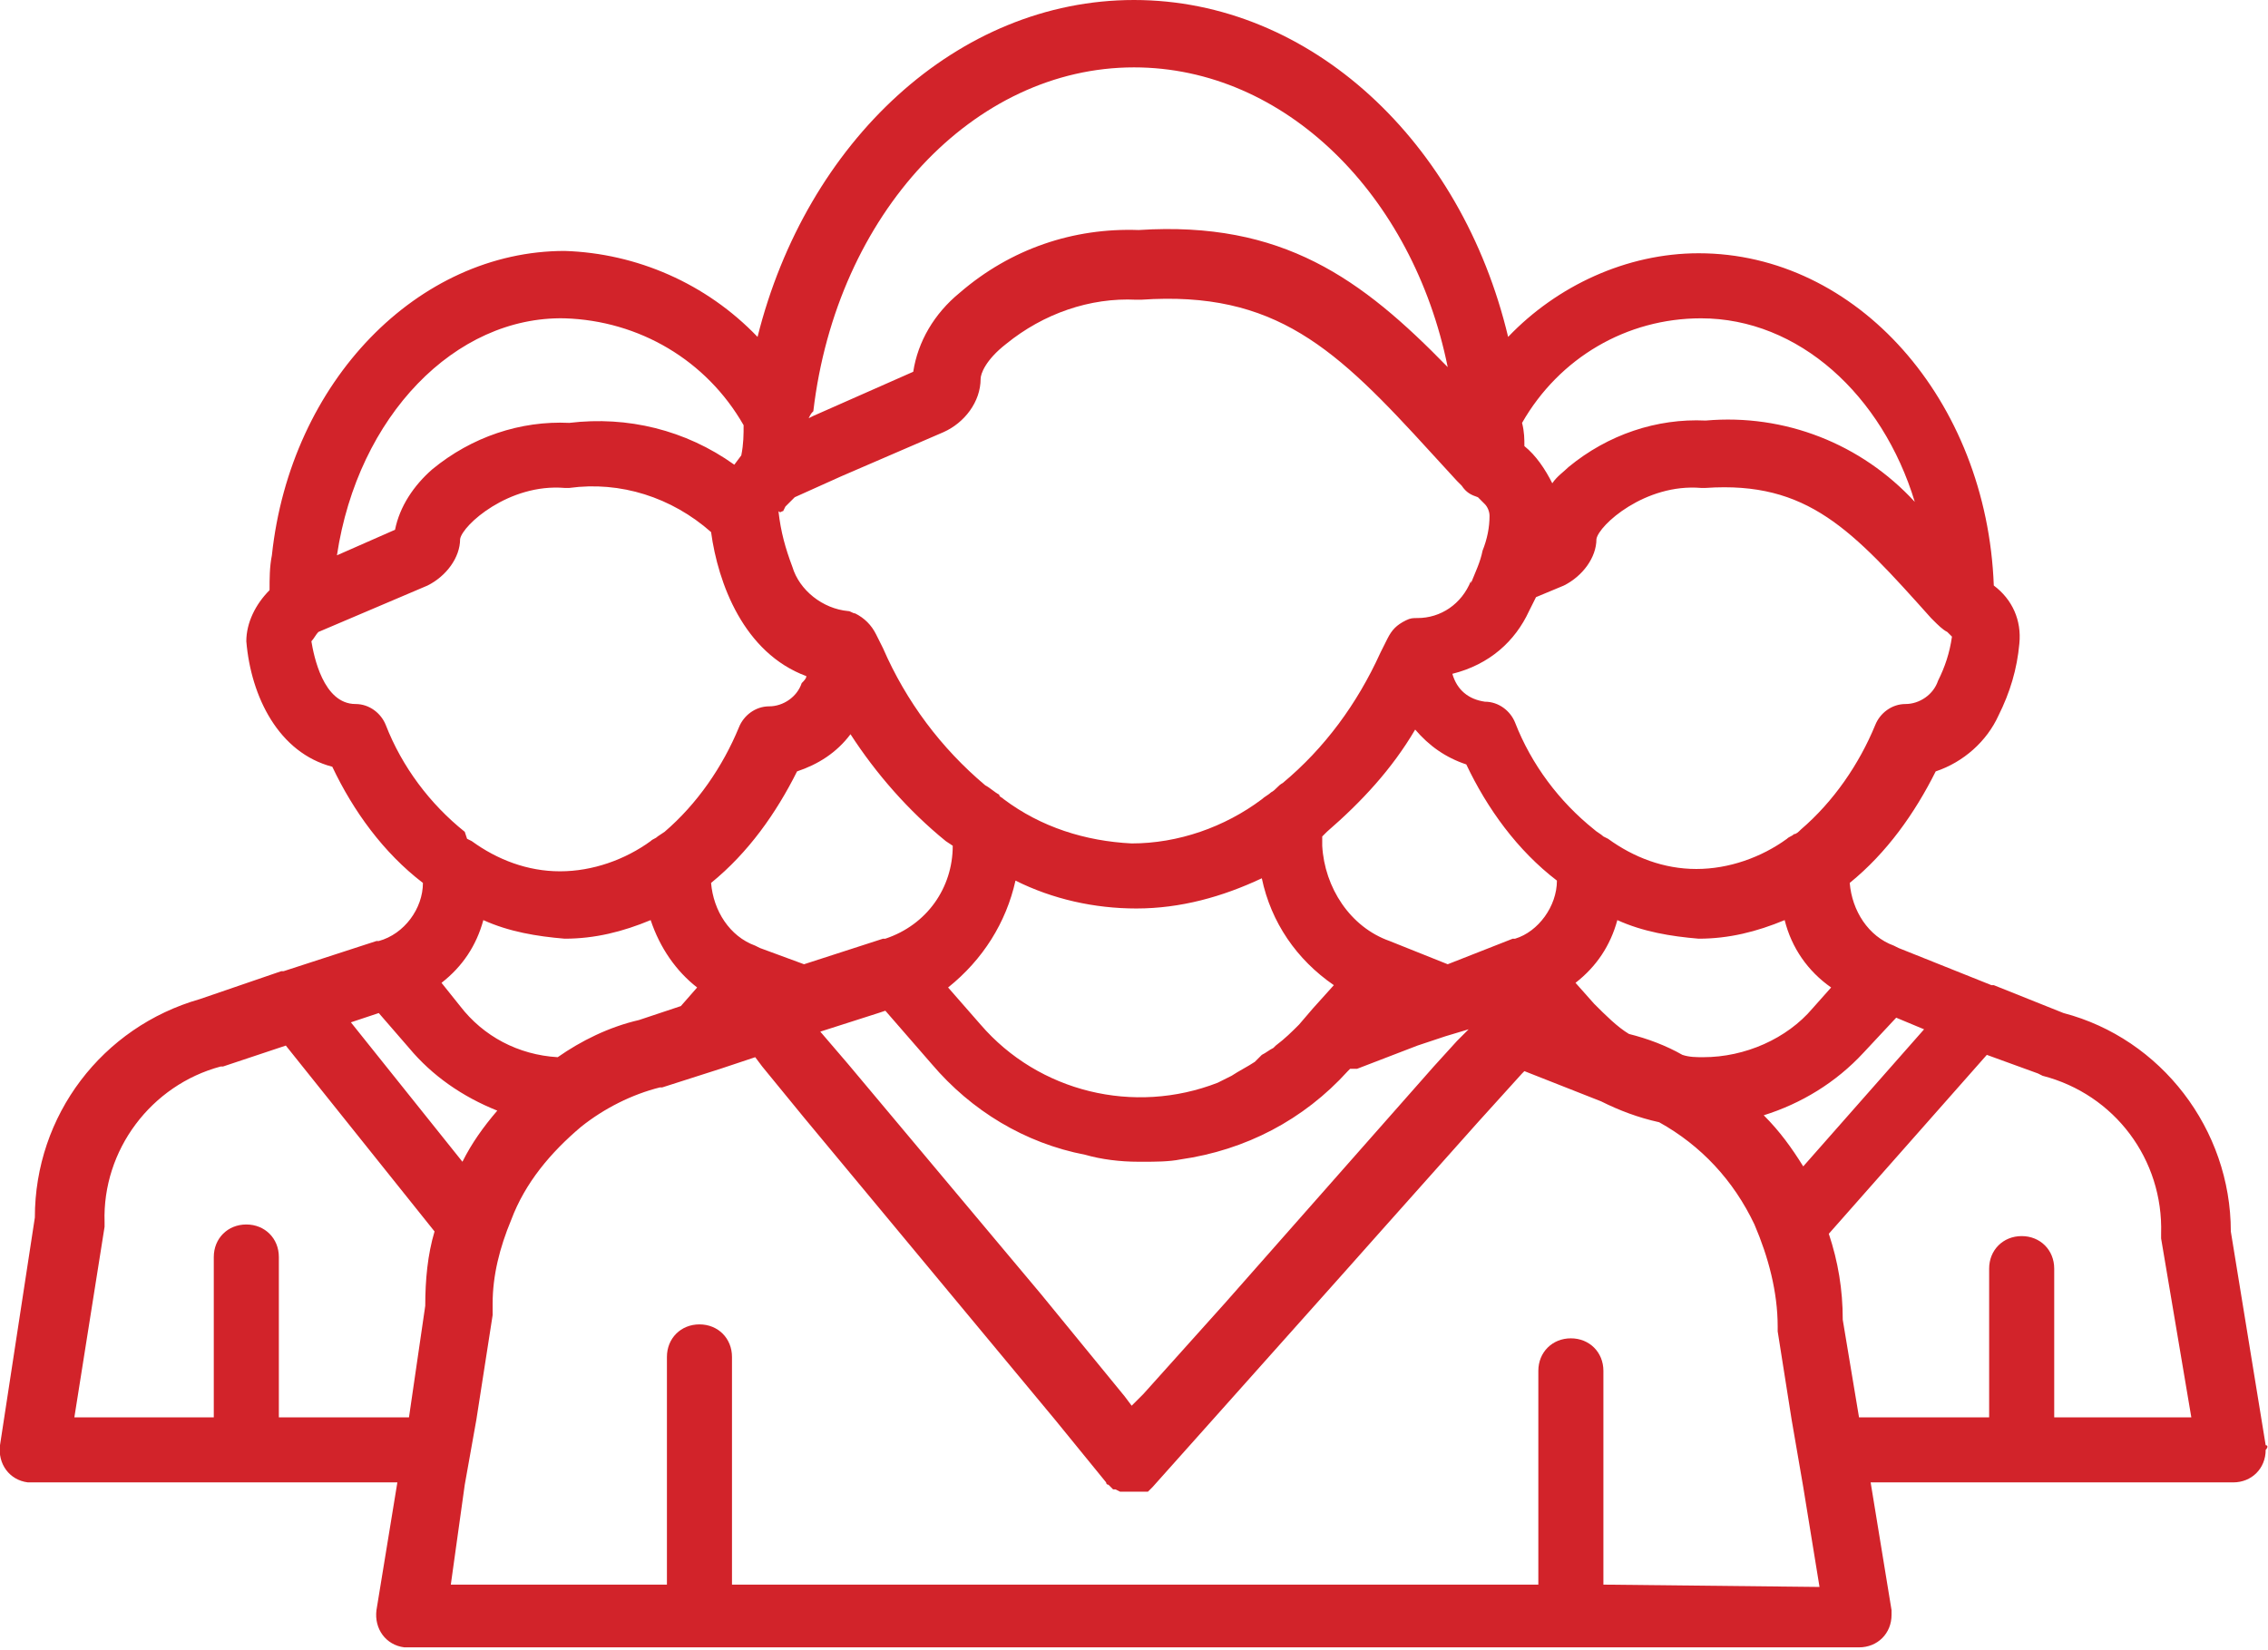
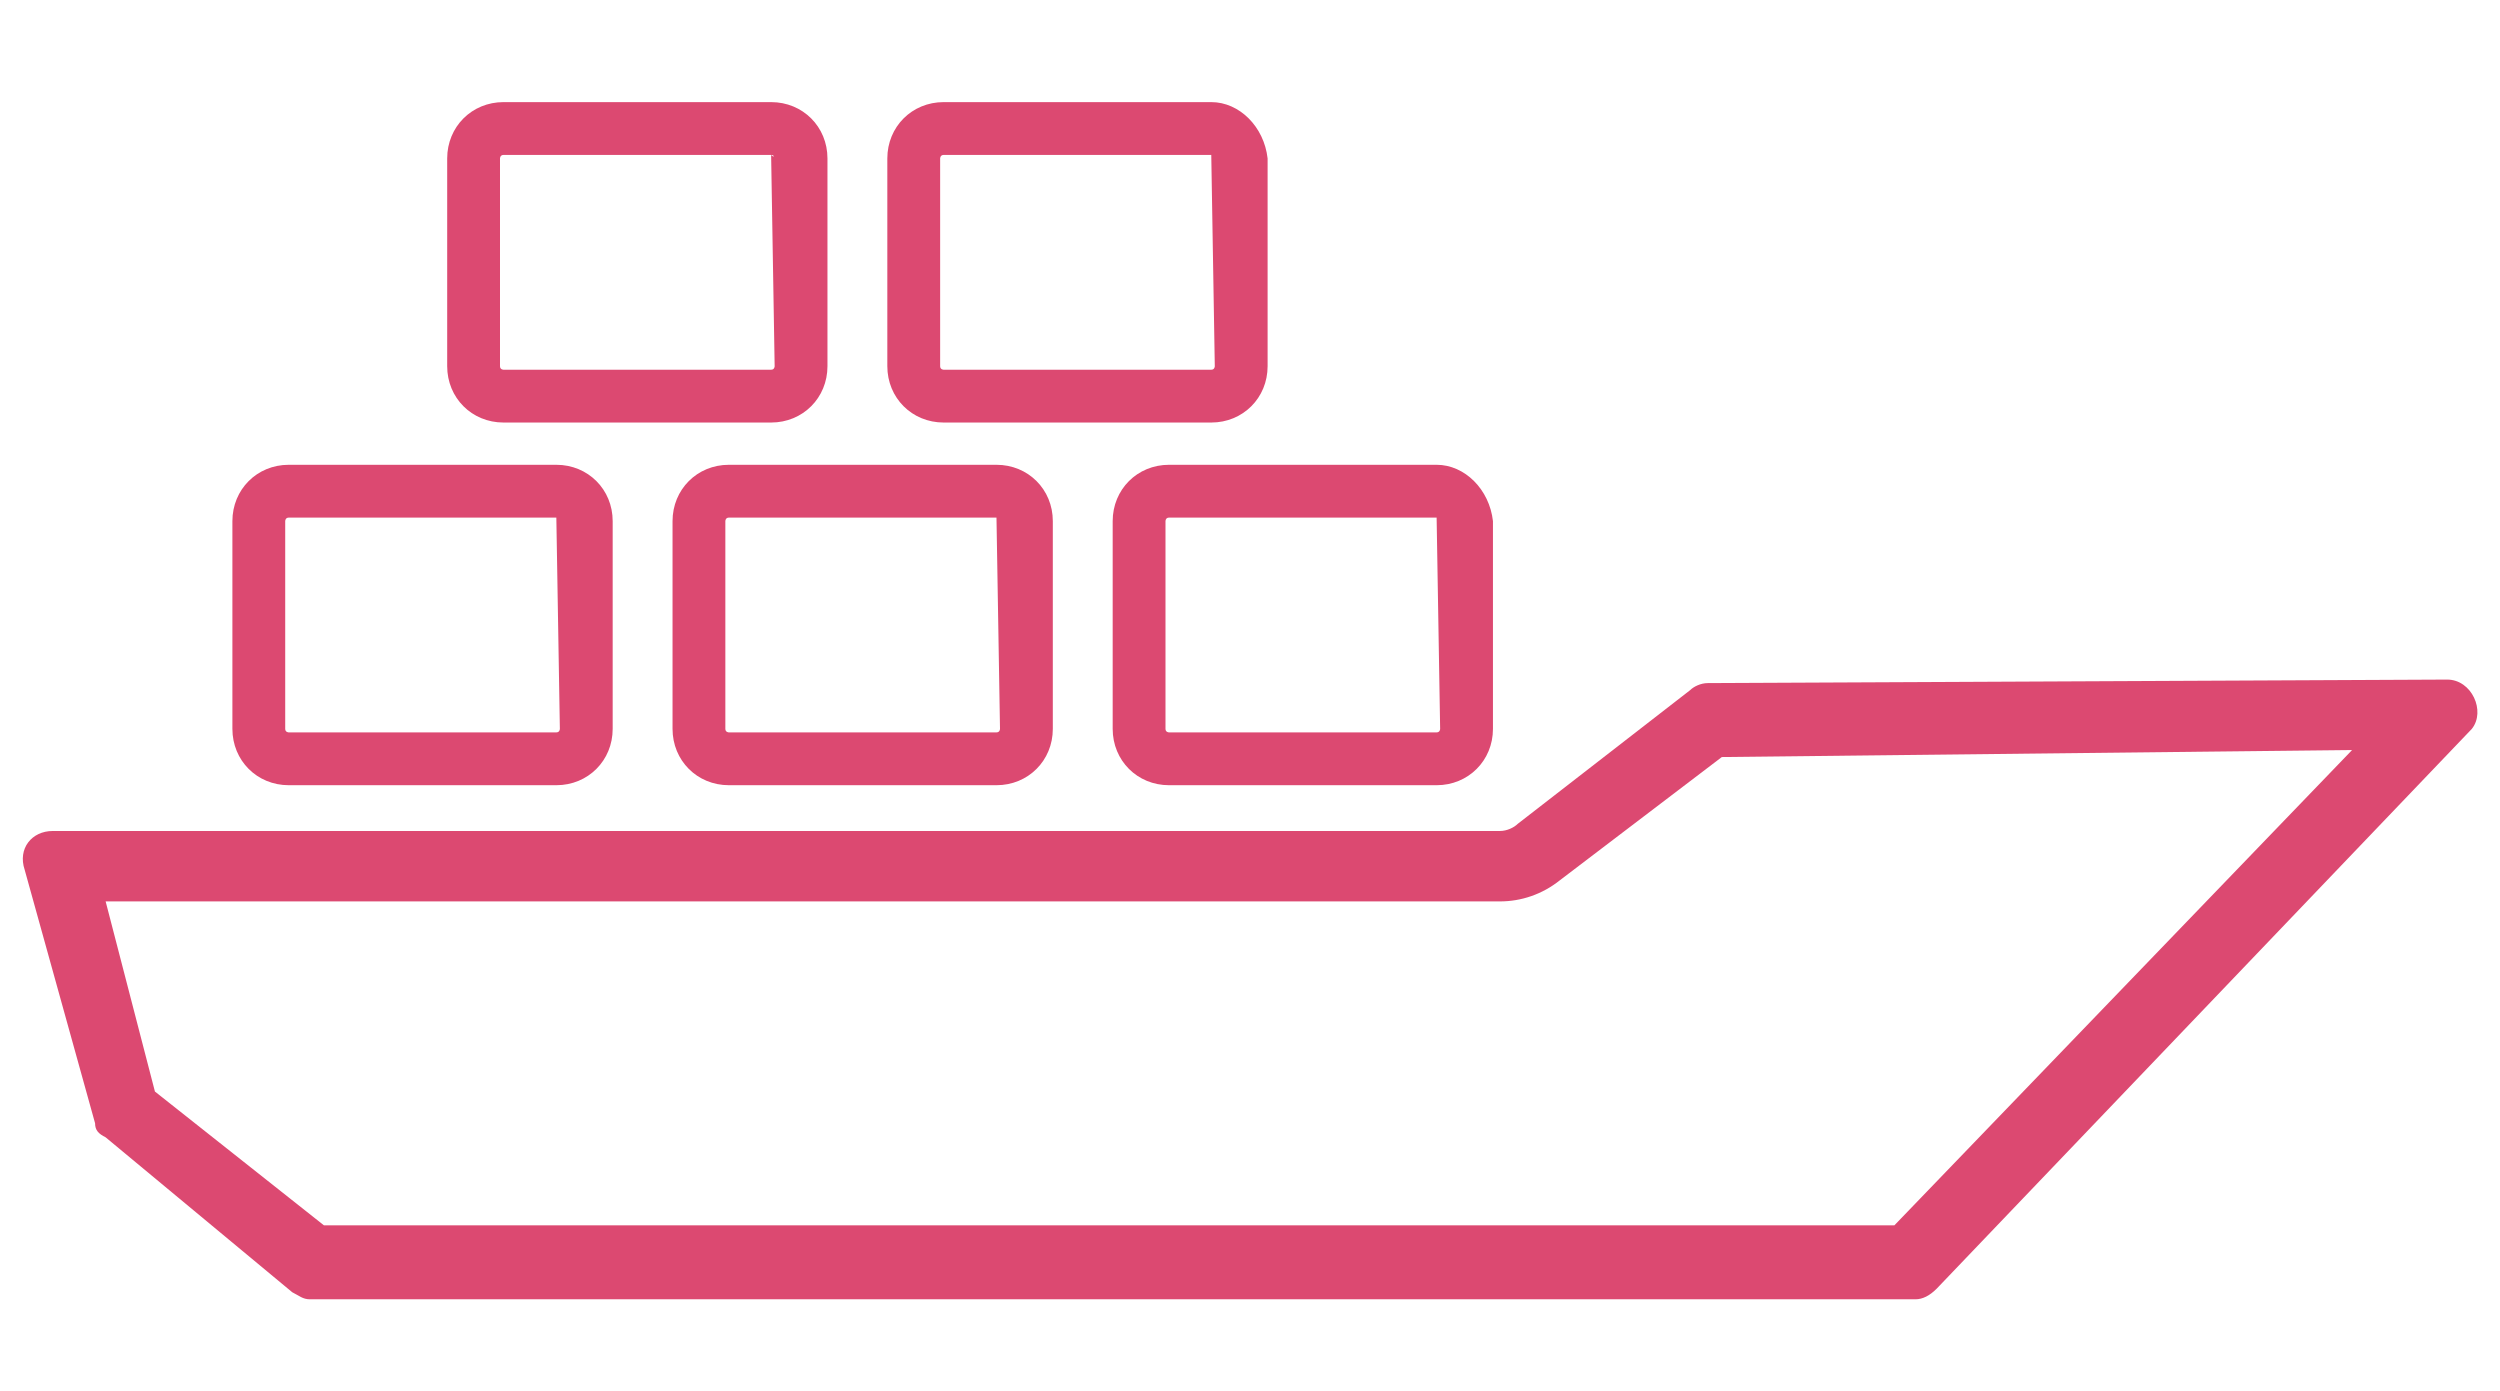
- <svg xmlns="http://www.w3.org/2000/svg" version="1.1" id="Слой_1" x="0px" y="0px" viewBox="0 0 97.6 71" style="enable-background:new 0 0 97.6 71;" xml:space="preserve">
+ <svg xmlns="http://www.w3.org/2000/svg" version="1.1" id="Слой_1" x="0px" y="0px" viewBox="0 0 71 39.5" style="enable-background:new 0 0 71 39.5;" xml:space="preserve">
  <style type="text/css">
- 	.st0{fill:#D2232A;}
+ 	.st0{fill:#DC4971;}
</style>
-   <g id="Слой_2_00000080193274053735871270000001518053323993102729_">
-     <g id="Слой_1-2">
-       <path class="st0" d="M97.5,62.2L96,53c0-4.4-3-8.3-7.2-9.4l-3-1.2h-0.1l-4-1.6l-0.2-0.1c-1.1-0.4-1.8-1.5-1.9-2.7V38l0,0    c1.6-1.3,2.8-3,3.7-4.8c1.2-0.4,2.2-1.3,2.7-2.4c0.5-1,0.8-2,0.9-3.1c0.1-1-0.3-1.9-1.1-2.5c-0.3-8-5.9-14.3-12.7-14.3    c-3.1,0-6.1,1.4-8.2,3.6C62.9,6.1,56.4,0,48.8,0S34.7,6.1,32.6,14.5c-2.2-2.3-5.2-3.6-8.3-3.7c-6.3,0-11.8,5.6-12.6,13.1    c-0.1,0.5-0.1,1-0.1,1.5c-0.6,0.6-1,1.4-1,2.2c0.2,2.4,1.4,4.8,3.7,5.4c0.9,1.9,2.2,3.7,3.9,5l0,0c0,1.1-0.8,2.2-1.9,2.5h-0.1    l-4,1.3l-0.1,0l-3.5,1.2c-4.2,1.2-7.1,5-7.1,9.4L0,62.2c-0.1,0.8,0.4,1.5,1.2,1.6h15.9l-0.9,5.5c-0.1,0.8,0.4,1.5,1.2,1.6H80    c0.8,0,1.4-0.6,1.4-1.4l0,0c0-0.1,0-0.2,0-0.2l-0.9-5.5h15.6c0.8,0,1.4-0.6,1.4-1.4l0,0C97.6,62.3,97.6,62.2,97.5,62.2L97.5,62.2z     M80.2,45.3l1.4-1.5l1.2,0.5l-5.2,5.9c-0.5-0.8-1-1.5-1.7-2.2C77.5,47.5,79,46.6,80.2,45.3z M73.3,45.5c-0.3,0-0.6,0-0.9-0.1    c-0.7-0.4-1.5-0.7-2.3-0.9c-0.5-0.3-1-0.8-1.5-1.3l-0.8-0.9c0.9-0.7,1.5-1.6,1.8-2.7c1.1,0.5,2.3,0.7,3.5,0.8    c1.3,0,2.5-0.3,3.7-0.8c0.3,1.2,1,2.2,2,2.9l-0.8,0.9C76.9,44.7,75.1,45.5,73.3,45.5L73.3,45.5z M73.2,13.7c4.2,0,7.8,3.3,9.2,7.9    c-2.3-2.5-5.6-3.8-9-3.5c-2.1-0.1-4.2,0.6-5.9,2c-0.2,0.2-0.5,0.4-0.7,0.7c-0.3-0.6-0.7-1.2-1.2-1.6c0-0.3,0-0.6-0.1-1    C67.1,15.4,70,13.7,73.2,13.7L73.2,13.7z M65.8,26.3c0.1-0.2,0.2-0.4,0.3-0.6l1.2-0.5c0.8-0.4,1.4-1.2,1.4-2    c0.1-0.6,2.1-2.4,4.5-2.2h0.2c4.4-0.3,6.3,1.8,9.7,5.6l0.1,0.1c0.2,0.2,0.4,0.4,0.6,0.5c0.1,0.1,0.1,0.1,0.2,0.2    c-0.1,0.7-0.3,1.3-0.6,1.9c-0.2,0.6-0.8,1-1.4,1c-0.6,0-1.1,0.4-1.3,0.9c-0.7,1.7-1.8,3.3-3.2,4.5c-0.1,0.1-0.2,0.2-0.3,0.2    c-0.1,0.1-0.2,0.1-0.3,0.2c-1.1,0.8-2.5,1.3-3.9,1.3c-1.4,0-2.7-0.5-3.8-1.3l-0.2-0.1c-0.1-0.1-0.3-0.2-0.4-0.3    c-1.5-1.2-2.7-2.8-3.4-4.6c-0.2-0.5-0.7-0.9-1.3-0.9c-0.7-0.1-1.2-0.5-1.4-1.2C64.1,28.6,65.2,27.6,65.8,26.3L65.8,26.3z     M36.5,45.8l-0.6-0.7l-0.6-0.7l2.5-0.8l0.3-0.1l2,2.3c1.7,2,4,3.4,6.6,3.9c0.7,0.2,1.5,0.3,2.3,0.3h0.2c0.5,0,1.1,0,1.6-0.1    c2.8-0.4,5.3-1.7,7.2-3.8l0.1-0.1l0.2,0h0.1L61,45l1.2-0.4l1-0.3l-0.5,0.5l-1,1.1l-9,10.2L49.2,60l-0.5,0.5l-0.3-0.4l-3.6-4.4    L36.5,45.8z M41,36.4c0,1.8-1.1,3.4-2.9,4h-0.1l-3.4,1.1l-1.9-0.7l-0.2-0.1c-1.1-0.4-1.8-1.5-1.9-2.7v0l0,0c1.6-1.3,2.8-3,3.7-4.8    c0.9-0.3,1.7-0.8,2.3-1.6c1.1,1.7,2.5,3.3,4.1,4.6L41,36.4L41,36.4z M43.7,37.9c1.6,0.8,3.4,1.2,5.2,1.2c1.9,0,3.7-0.5,5.4-1.3    c0.4,1.9,1.5,3.5,3.1,4.6l-0.9,1l-0.6,0.7c-0.3,0.3-0.6,0.6-1,0.9l-0.1,0.1c-0.2,0.1-0.3,0.2-0.5,0.3L54,45.7    c-0.3,0.2-0.7,0.4-1,0.6l-0.2,0.1l-0.2,0.1l-0.2,0.1c-3.6,1.4-7.7,0.4-10.2-2.5l-1.4-1.6C42.3,41.3,43.3,39.7,43.7,37.9L43.7,37.9    z M62.3,41.5l-2.5-1c-1.7-0.6-2.8-2.3-2.9-4.1v-0.4l0.2-0.2c1.5-1.3,2.8-2.7,3.8-4.4c0.6,0.7,1.3,1.2,2.2,1.5    c0.9,1.9,2.2,3.7,3.9,5l0,0c0,1.1-0.8,2.2-1.8,2.5h-0.1L62.3,41.5z M35,17.7L35,17.7c1-8.5,6.9-14.8,13.8-14.8    c6.5,0,12,5.5,13.5,12.9C58.6,12,55.2,9.5,49,9.9c-2.8-0.1-5.5,0.8-7.7,2.7c-1.1,0.9-1.8,2.1-2,3.4l-4.3,1.9l-0.2,0.1    C34.9,17.8,34.9,17.8,35,17.7L35,17.7z M33.7,22l0.1-0.2c0.1-0.1,0.3-0.3,0.4-0.4l2-0.9l4.4-1.9c0.9-0.4,1.6-1.3,1.6-2.3    c0-0.2,0.2-0.8,1.1-1.5c1.6-1.3,3.6-2,5.6-1.9h0.2c5.8-0.4,8.4,2.1,12.5,6.6l1.1,1.2l0.2,0.2c0.2,0.3,0.4,0.4,0.7,0.5    c0.1,0.1,0.2,0.2,0.3,0.3c0.1,0.1,0.2,0.3,0.2,0.5c0,0.5-0.1,1-0.3,1.5c-0.1,0.5-0.3,0.9-0.5,1.4V25C62.9,26,62,26.6,61,26.6    c-0.2,0-0.3,0-0.5,0.1c-0.4,0.2-0.6,0.4-0.8,0.8c-0.1,0.2-0.2,0.4-0.3,0.6c-1,2.2-2.4,4.1-4.2,5.6c-0.2,0.1-0.3,0.3-0.5,0.4    c-0.1,0.1-0.3,0.2-0.4,0.3c-1.6,1.2-3.6,1.9-5.6,1.9c-2-0.1-3.9-0.7-5.5-1.9c-0.1-0.1-0.2-0.1-0.2-0.2l0,0    c-0.2-0.1-0.4-0.3-0.6-0.4c-1.9-1.6-3.4-3.6-4.4-5.9l-0.3-0.6c-0.2-0.4-0.5-0.7-0.9-0.9c-0.1,0-0.2-0.1-0.3-0.1    c-1.1-0.1-2.1-0.9-2.4-1.9c-0.3-0.8-0.5-1.5-0.6-2.4C33.6,22.1,33.6,22,33.7,22L33.7,22z M24.3,13.7c3.2,0.1,6.1,1.8,7.7,4.6    c0,0.4,0,0.8-0.1,1.3L31.6,20c-2.1-1.5-4.6-2.1-7.1-1.8c-2.1-0.1-4.2,0.6-5.9,2c-0.8,0.7-1.4,1.6-1.6,2.6l-2.5,1.1    C15.4,17.9,19.6,13.6,24.3,13.7L24.3,13.7z M16.6,31.2c-0.2-0.5-0.7-0.9-1.3-0.9c-1.4,0-1.8-2.1-1.9-2.7c0.1-0.1,0.2-0.3,0.3-0.4    l4.7-2c0.8-0.4,1.4-1.2,1.4-2c0.1-0.6,2.1-2.4,4.5-2.2h0.2c2.2-0.3,4.4,0.4,6.1,1.9c0.3,2.2,1.4,5.2,4.1,6.2    c0,0.1-0.1,0.2-0.2,0.3c-0.2,0.6-0.8,1-1.4,1c-0.6,0-1.1,0.4-1.3,0.9c-0.7,1.7-1.8,3.3-3.2,4.5l-0.3,0.2c-0.1,0.1-0.2,0.1-0.3,0.2    c-1.1,0.8-2.5,1.3-3.9,1.3c-1.4,0-2.7-0.5-3.8-1.3l-0.2-0.1L20,35.8C18.5,34.6,17.3,33,16.6,31.2L16.6,31.2z M30,42.5l-0.7,0.8    l-1.8,0.6c-1.3,0.3-2.5,0.9-3.5,1.6c-1.7-0.1-3.2-0.9-4.2-2.2L19,42.3c0.9-0.7,1.5-1.6,1.8-2.7c1.1,0.5,2.3,0.7,3.5,0.8    c1.3,0,2.5-0.3,3.7-0.8C28.4,40.8,29.1,41.8,30,42.5L30,42.5z M16.3,43.6l1.3,1.5c1,1.2,2.3,2.1,3.8,2.7c-0.6,0.7-1.1,1.4-1.5,2.2    L15.1,44L16.3,43.6z M18.7,53c-0.3,1-0.4,2.1-0.4,3.2L17.6,61H12v-6.9c0-0.8-0.6-1.4-1.4-1.4c-0.8,0-1.4,0.6-1.4,1.4V61h-6    l1.3-8.2c0-0.1,0-0.1,0-0.2c-0.1-3.1,2-5.9,5-6.7h0.1l2.7-0.9L18.7,53z M69,68.2V59c0-0.8-0.6-1.4-1.4-1.4s-1.4,0.6-1.4,1.4v9.2    H31.5v-9.8c0-0.8-0.6-1.4-1.4-1.4s-1.4,0.6-1.4,1.4v9.8h-9.3l0.6-4.3l0.5-2.8l0.7-4.5c0-0.1,0-0.1,0-0.2v-0.3    c0-1.2,0.3-2.4,0.8-3.6c0.6-1.6,1.7-2.9,3-4c1-0.8,2.2-1.4,3.4-1.7h0.1l2.5-0.8l1.5-0.5l0.3,0.4l1.8,2.2l10.8,13l2.2,2.7l0,0    c0,0,0,0.1,0.1,0.1l0,0l0.1,0.1l0.1,0.1l0,0h0.1l0.2,0.1h0.1h0.1H49h0.1h0.1l0,0h0.1h0.1l0.1-0.1l0,0l0,0h0l0.1-0.1l0,0l0,0    l2.5-2.8l5.8-6.5l1.6-1.8l4.1-4.6l1.9-2.1l0.1-0.1l3.3,1.3l0,0c0.8,0.4,1.6,0.7,2.5,0.9c1.8,1,3.2,2.5,4.1,4.4    c0.6,1.4,1,2.9,1,4.4c0,0.1,0,0.1,0,0.2l0.6,3.8l0.5,2.9l0.7,4.3L69,68.2z M88.4,61v-6.4c0-0.8-0.6-1.4-1.4-1.4s-1.4,0.6-1.4,1.4    V61H80l-0.7-4.2c0-1.3-0.2-2.5-0.6-3.7l6.8-7.7l2.2,0.8l0.2,0.1c3.1,0.8,5.2,3.6,5.1,6.8c0,0.1,0,0.2,0,0.2l1.3,7.7H88.4z" />
-     </g>
+   <g>
+     <path class="st0" d="M21.9,4.4C22,4.4,22,4.5,21.9,4.4l0.1,6c0,0,0,0.1-0.1,0.1h-7.6c0,0-0.1,0-0.1-0.1V4.5c0,0,0-0.1,0.1-0.1H21.9    M21.9,2.9h-7.6c-0.9,0-1.6,0.7-1.6,1.6v5.9c0,0.9,0.7,1.6,1.6,1.6h7.6c0.9,0,1.6-0.7,1.6-1.6V4.5C23.5,3.6,22.8,2.9,21.9,2.9   L21.9,2.9z" />
+   </g>
+   <g>
+     <path class="st0" d="M34.4,4.4C34.4,4.4,34.4,4.5,34.4,4.4l0.1,6c0,0,0,0.1-0.1,0.1h-7.6c0,0-0.1,0-0.1-0.1V4.5c0,0,0-0.1,0.1-0.1   H34.4 M34.4,2.9h-7.6c-0.9,0-1.6,0.7-1.6,1.6v5.9c0,0.9,0.7,1.6,1.6,1.6h7.6c0.9,0,1.6-0.7,1.6-1.6V4.5C35.9,3.6,35.2,2.9,34.4,2.9   L34.4,2.9z" />
+   </g>
+   <g>
+     <path class="st0" d="M40.8,14.7C40.8,14.7,40.8,14.8,40.8,14.7l0.1,6c0,0,0,0.1-0.1,0.1h-7.6c0,0-0.1,0-0.1-0.1v-5.9   c0,0,0-0.1,0.1-0.1H40.8 M40.8,13.2h-7.6c-0.9,0-1.6,0.7-1.6,1.6v5.9c0,0.9,0.7,1.6,1.6,1.6h7.6c0.9,0,1.6-0.7,1.6-1.6v-5.9   C42.3,13.9,41.6,13.2,40.8,13.2L40.8,13.2z" />
+   </g>
+   <g>
+     <path class="st0" d="M28.3,14.7C28.3,14.7,28.4,14.8,28.3,14.7l0.1,6c0,0,0,0.1-0.1,0.1h-7.6c0,0-0.1,0-0.1-0.1v-5.9   c0,0,0-0.1,0.1-0.1H28.3 M28.3,13.2h-7.6c-0.9,0-1.6,0.7-1.6,1.6v5.9c0,0.9,0.7,1.6,1.6,1.6h7.6c0.9,0,1.6-0.7,1.6-1.6v-5.9   C29.9,13.9,29.2,13.2,28.3,13.2L28.3,13.2z" />
+   </g>
+   <g>
+     <path class="st0" d="M15.8,14.7C15.8,14.7,15.9,14.8,15.8,14.7l0.1,6c0,0,0,0.1-0.1,0.1H8.2c0,0-0.1,0-0.1-0.1v-5.9   c0,0,0-0.1,0.1-0.1H15.8 M15.8,13.2H8.2c-0.9,0-1.6,0.7-1.6,1.6v5.9c0,0.9,0.7,1.6,1.6,1.6h7.6c0.9,0,1.6-0.7,1.6-1.6v-5.9   C17.4,13.9,16.7,13.2,15.8,13.2L15.8,13.2z" />
+   </g>
+   <g>
+     <path class="st0" d="M66.8,21.3l-13,13.5H9.2L4.4,31L3,25.6h39.6c0.6,0,1.2-0.2,1.7-0.6l4.6-3.5L66.8,21.3 M69.5,19.3   C69.5,19.3,69.5,19.3,69.5,19.3l-21,0.1c-0.2,0-0.4,0.1-0.5,0.2l-4.9,3.8c-0.1,0.1-0.3,0.2-0.5,0.2H1.5c-0.6,0-1,0.5-0.8,1.1l2,7.2   c0,0.2,0.1,0.3,0.3,0.4l5.3,4.4c0.2,0.1,0.3,0.2,0.5,0.2h45.6c0.2,0,0.4-0.1,0.6-0.3l15.2-15.9C70.6,20.2,70.2,19.3,69.5,19.3   L69.5,19.3z" />
  </g>
</svg>
